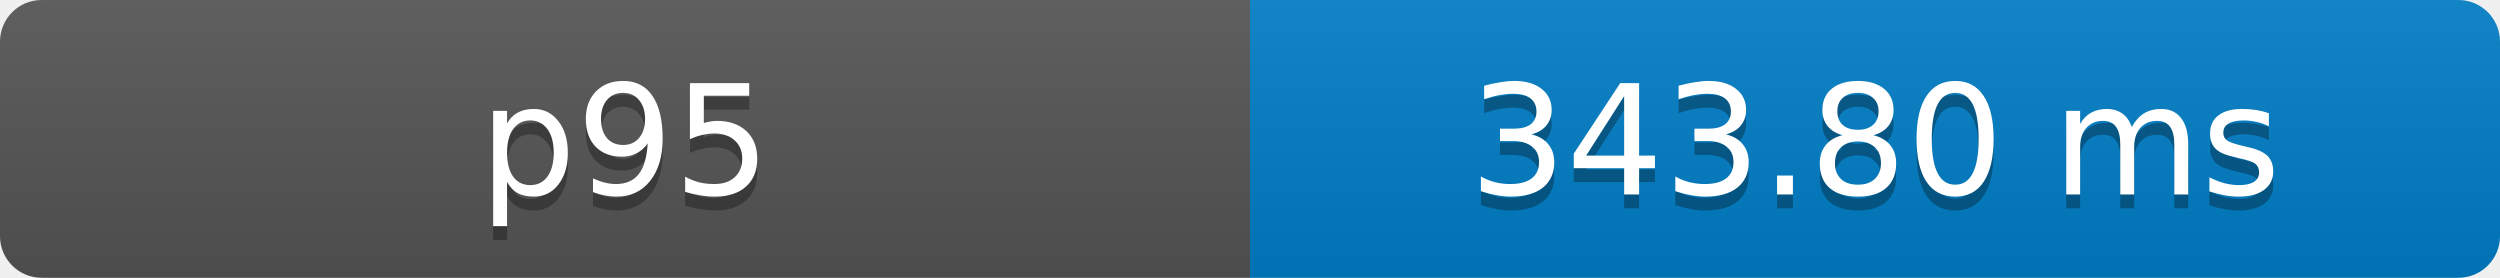
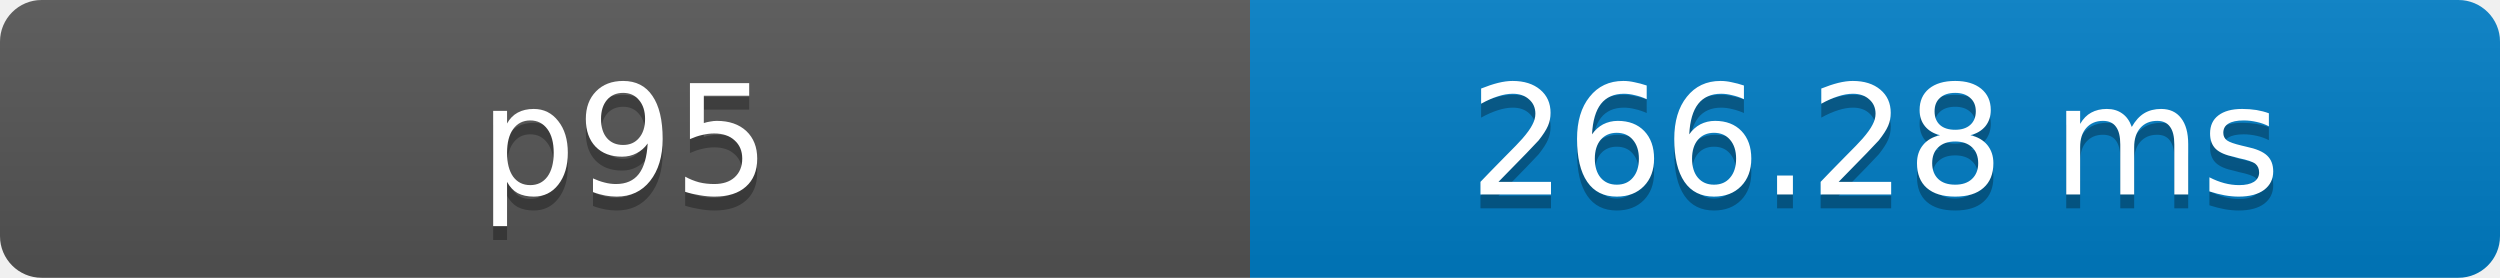
- <svg xmlns="http://www.w3.org/2000/svg" width="180" height="20" role="img" aria-label="p95: 343.80 ms">
+ <svg xmlns="http://www.w3.org/2000/svg" width="180" height="20" role="img" aria-label="p95: 266.28 ms">
  <defs>
    <clipPath id="round">
      <rect width="180" height="20" rx="3" fill="#fff" />
    </clipPath>
    <linearGradient id="shade" x2="0" y2="100%">
      <stop offset="0" stop-color="#bbb" stop-opacity=".1" />
      <stop offset="1" stop-opacity=".1" />
    </linearGradient>
  </defs>
  <g clip-path="url(#round)">
    <rect width="90" height="20" fill="#555" />
    <rect x="90" width="90" height="20" fill="#007ec6" />
    <rect width="180" height="20" fill="url(#shade)" />
  </g>
  <g fill="#fff" text-anchor="middle" font-family="Verdana,Geneva,DejaVu Sans,sans-serif" font-size="11">
    <text x="45" y="15" fill="#010101" fill-opacity=".3">p95</text>
    <text x="45" y="14">p95</text>
-     <text x="135" y="15" fill="#010101" fill-opacity=".3">343.80 ms</text>
-     <text x="135" y="14">343.80 ms</text>
+     <text x="135" y="15" fill="#010101" fill-opacity=".3">266.28 ms</text>
+     <text x="135" y="14">266.28 ms</text>
  </g>
</svg>
